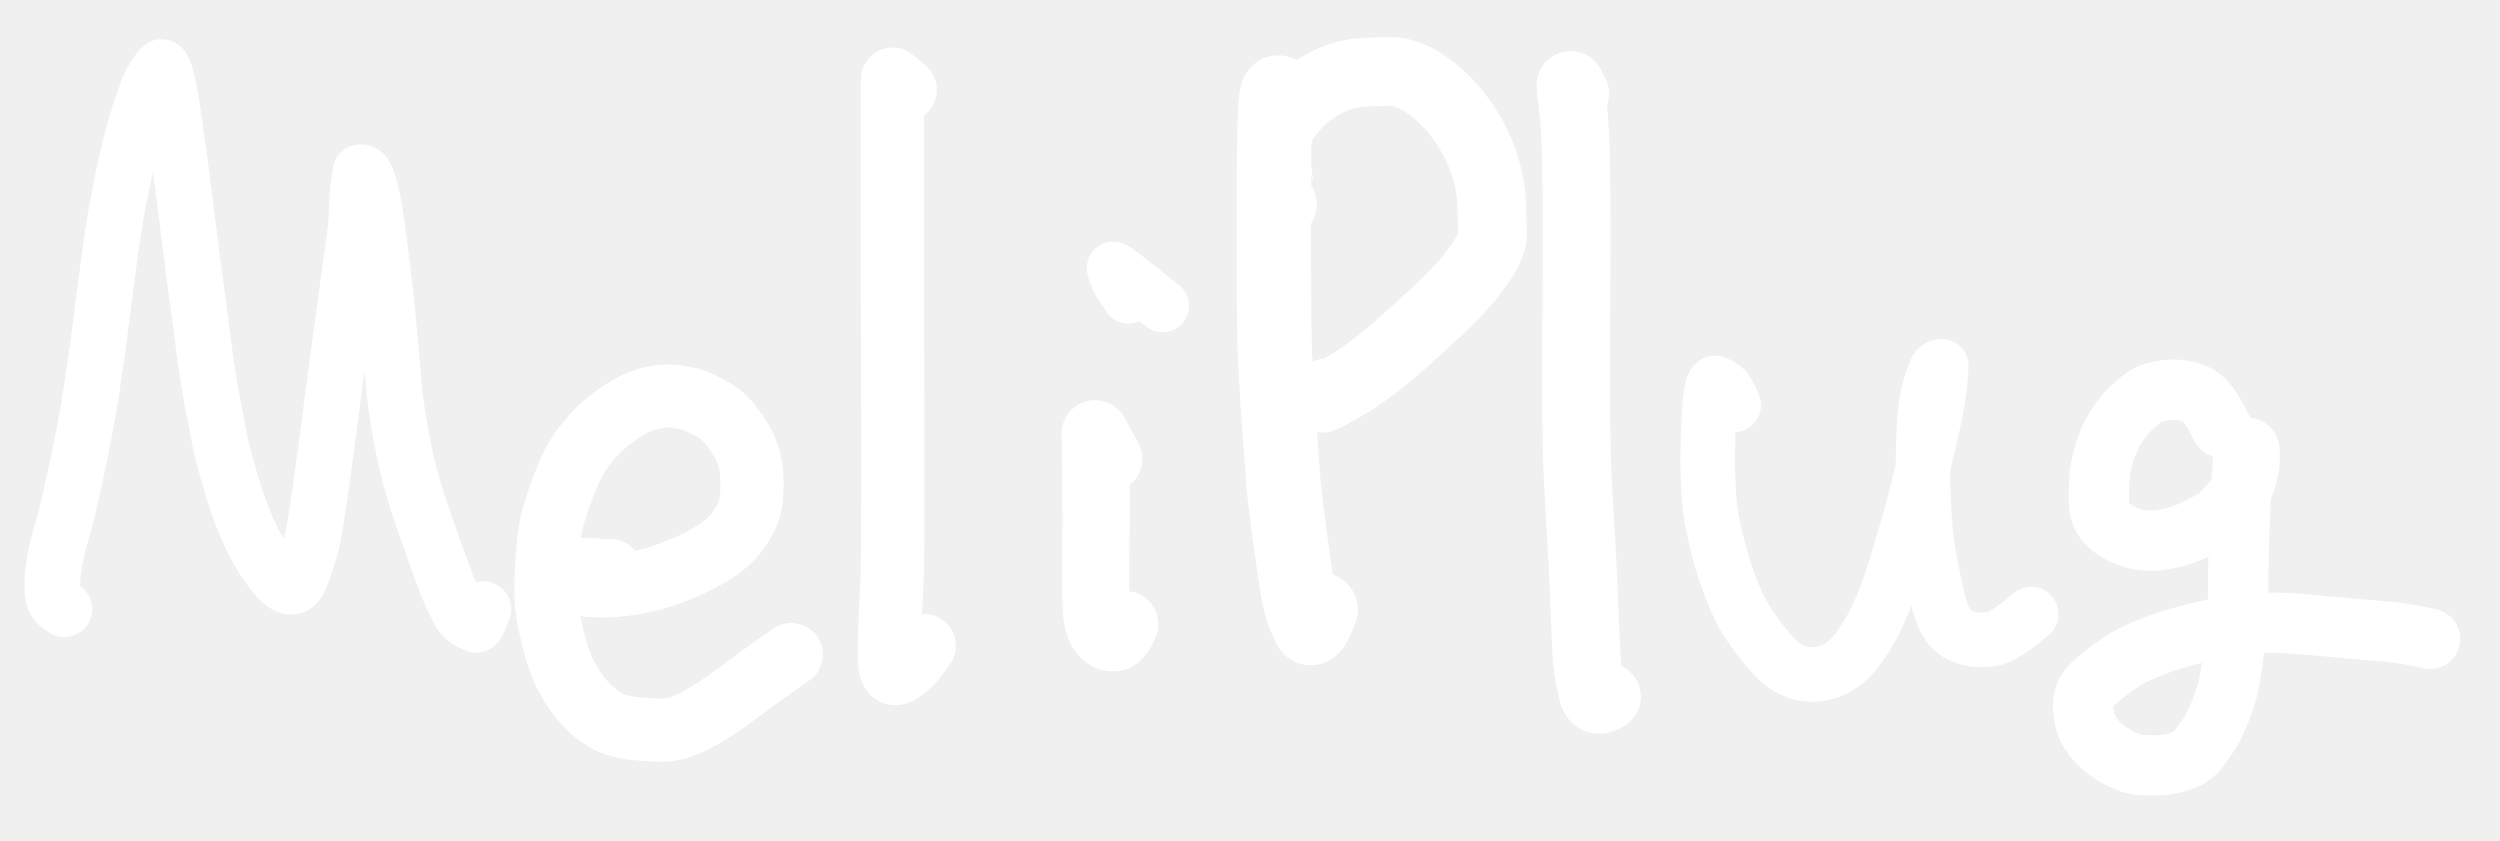
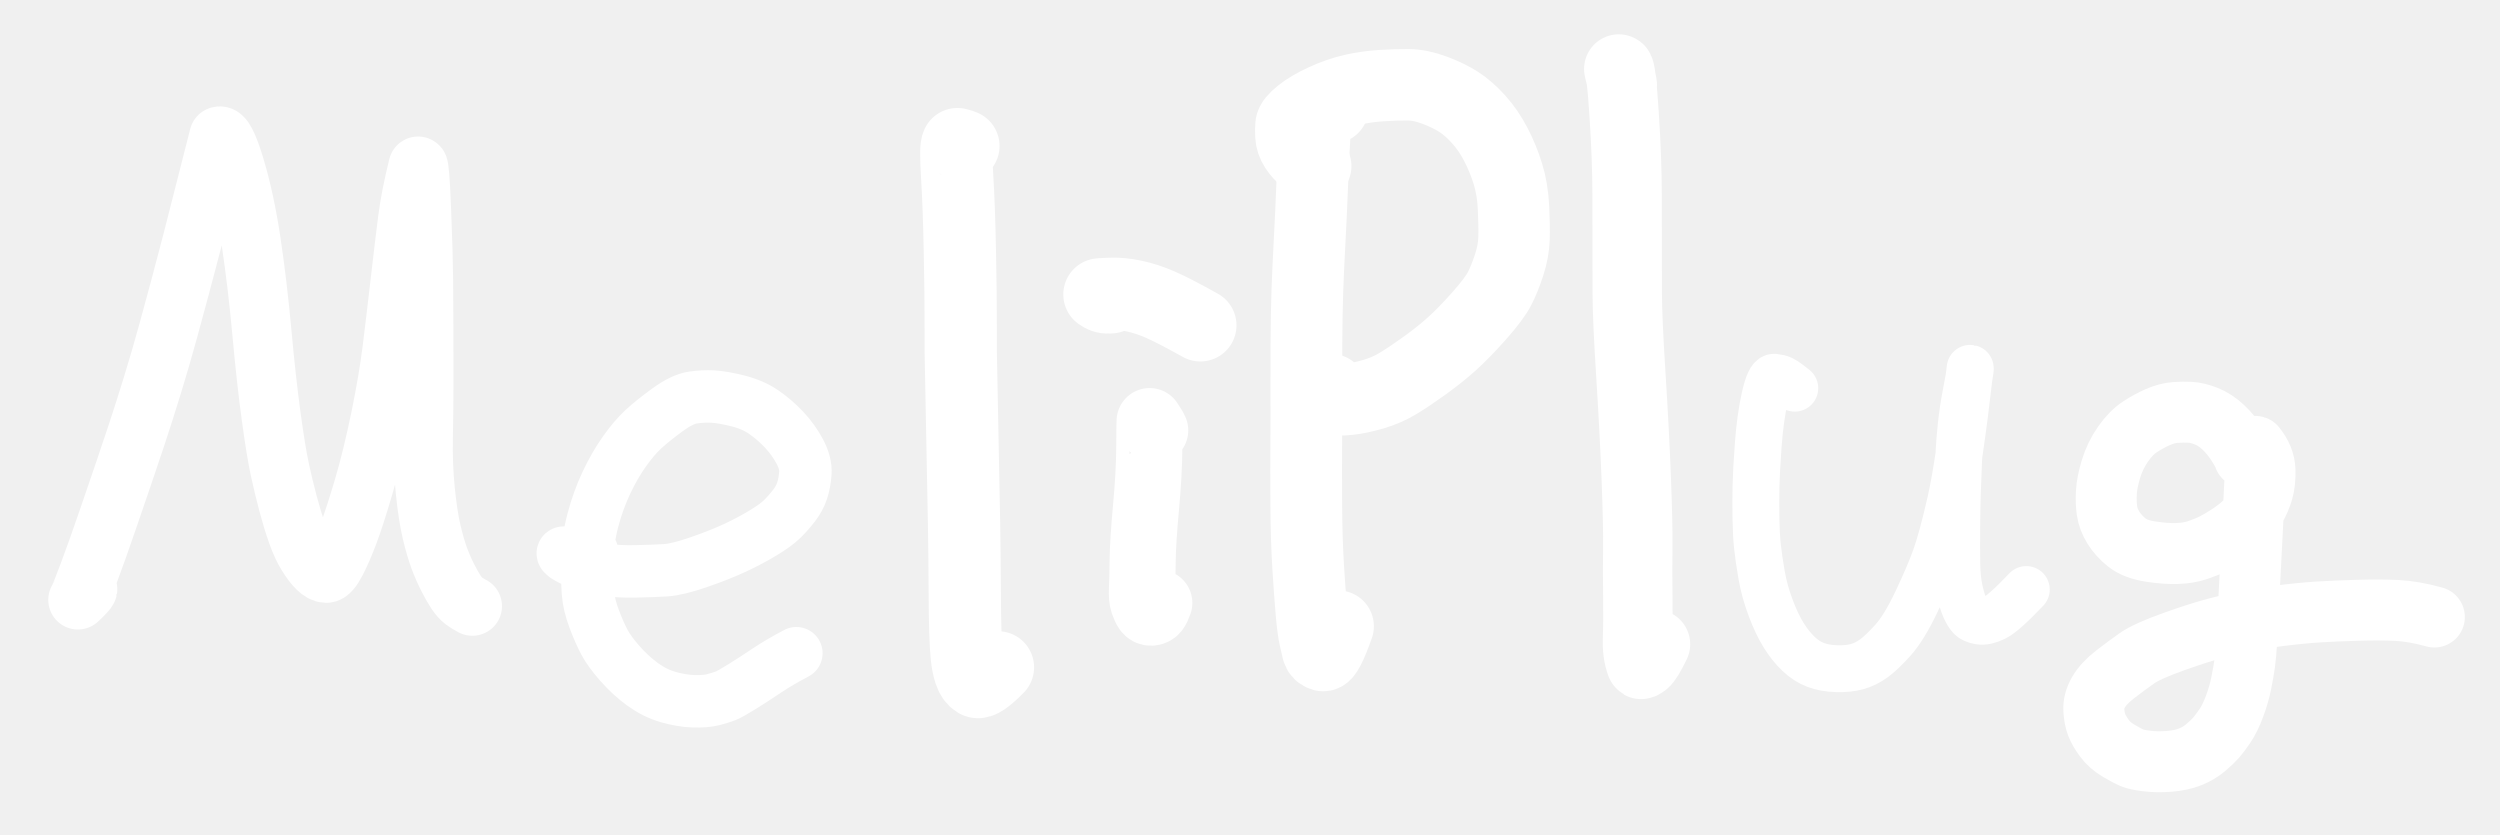
- <svg xmlns="http://www.w3.org/2000/svg" width="691.958pt" height="232.652pt" version="1.1" viewBox="1411.316 -1419.849 691.958 232.652">
+ <svg xmlns="http://www.w3.org/2000/svg" width="709.024pt" height="236.571pt" version="1.1" viewBox="1419.310 -917.393 709.024 236.571">
  <defs />
  <g id="New_Layer_1" opacity="1.000">
-     <path id="STROKE_3c7d5bd1-a97f-44bb-bd4c-5232c9c6665f" opacity="1.000" fill="none" stroke="#ffffff" stroke-width="15.434" stroke-opacity="1.000" stroke-linecap="round" stroke-linejoin="round" d="M 1429.107 -1251.255 Q 1428.284 -1251.779 1427.170 -1252.729 Q 1426.056 -1253.679 1425.832 -1256.633 Q 1425.608 -1259.587 1426.459 -1264.458 Q 1427.312 -1269.330 1428.405 -1272.617 Q 1429.499 -1275.904 1432.294 -1288.719 Q 1435.089 -1301.534 1436.749 -1312.501 Q 1438.410 -1323.468 1439.545 -1332.686 Q 1440.681 -1341.904 1441.976 -1351.220 Q 1443.271 -1360.536 1445.227 -1369.890 Q 1447.183 -1379.244 1448.856 -1384.937 Q 1450.530 -1390.630 1452.071 -1394.650 Q 1453.612 -1398.670 1456.034 -1401.275 Q 1457.396 -1400.665 1459.302 -1387.660 Q 1461.208 -1374.656 1462.616 -1363.212 Q 1464.025 -1351.768 1465.550 -1340.277 Q 1467.075 -1328.785 1467.982 -1321.916 Q 1468.890 -1315.046 1470.123 -1308.561 Q 1471.356 -1302.075 1472.046 -1298.529 Q 1472.735 -1294.983 1474.247 -1289.615 Q 1475.759 -1284.248 1477.333 -1279.656 Q 1478.907 -1275.065 1481.102 -1270.647 Q 1483.297 -1266.229 1485.226 -1263.549 Q 1487.154 -1260.869 1488.393 -1259.492 Q 1489.632 -1258.115 1491.124 -1257.630 Q 1492.615 -1257.146 1493.455 -1258.267 Q 1494.294 -1259.388 1494.695 -1260.525 Q 1495.096 -1261.662 1495.383 -1262.348 Q 1495.671 -1263.035 1497.124 -1267.821 Q 1498.578 -1272.606 1501.855 -1297.743 Q 1505.132 -1322.879 1506.929 -1335.708 Q 1508.727 -1348.538 1509.418 -1353.955 Q 1510.109 -1359.371 1510.081 -1362.188 Q 1510.053 -1365.005 1511.046 -1372.143 Q 1513.485 -1373.001 1515.660 -1357.165 Q 1517.836 -1341.329 1518.839 -1330.131 Q 1519.841 -1318.932 1520.271 -1313.661 Q 1520.700 -1308.389 1522.041 -1300.859 Q 1523.382 -1293.330 1524.682 -1288.347 Q 1525.981 -1283.363 1528.942 -1274.795 Q 1531.903 -1266.228 1533.586 -1261.687 Q 1535.269 -1257.146 1536.137 -1255.258 Q 1537.006 -1253.370 1538.303 -1250.773 Q 1539.601 -1248.176 1543.181 -1246.933 Q 1543.644 -1247.435 1545.072 -1251.255 " />
-     <path id="STROKE_aeccdf2f-7f08-4051-be72-33038a1d21cd" opacity="1.000" fill="none" stroke="#ffffff" stroke-width="17.466" stroke-opacity="1.000" stroke-linecap="round" stroke-linejoin="round" d="M 1580.332 -1261.905 Q 1579.070 -1261.859 1576.040 -1262.106 Q 1573.011 -1262.353 1571.304 -1262.209 Q 1569.598 -1262.066 1568.838 -1261.774 Q 1568.078 -1261.483 1567.697 -1260.164 Q 1567.317 -1258.846 1570.604 -1258.305 Q 1573.891 -1257.765 1577.514 -1257.658 Q 1581.137 -1257.552 1586.593 -1258.437 Q 1592.049 -1259.322 1597.070 -1261.265 Q 1602.091 -1263.208 1605.170 -1264.812 Q 1608.249 -1266.415 1611.059 -1268.476 Q 1613.869 -1270.538 1615.613 -1273.050 Q 1617.357 -1275.562 1618.264 -1277.633 Q 1619.171 -1279.704 1619.398 -1283.505 Q 1619.625 -1287.305 1619.124 -1290.609 Q 1618.623 -1293.912 1617.065 -1296.870 Q 1615.506 -1299.828 1613.210 -1302.594 Q 1610.914 -1305.359 1607.902 -1306.925 Q 1604.890 -1308.491 1603.192 -1309.088 Q 1601.493 -1309.685 1598.318 -1310.118 Q 1595.144 -1310.551 1591.405 -1309.629 Q 1587.667 -1308.707 1583.553 -1306.063 Q 1579.438 -1303.418 1576.338 -1300.166 Q 1573.238 -1296.914 1571.249 -1293.772 Q 1569.260 -1290.629 1567.317 -1285.420 Q 1565.374 -1280.210 1564.373 -1276.646 Q 1563.372 -1273.081 1562.973 -1268.307 Q 1562.574 -1263.533 1562.415 -1258.071 Q 1562.256 -1252.608 1563.384 -1247.391 Q 1564.513 -1242.175 1565.400 -1239.346 Q 1566.287 -1236.517 1567.072 -1234.718 Q 1567.856 -1232.920 1569.522 -1230.121 Q 1571.188 -1227.322 1573.603 -1224.779 Q 1576.019 -1222.236 1579.014 -1220.513 Q 1582.009 -1218.791 1586.447 -1218.281 Q 1590.884 -1217.771 1594.683 -1217.751 Q 1598.482 -1217.732 1603.489 -1220.241 Q 1608.495 -1222.751 1615.434 -1227.966 Q 1622.372 -1233.181 1630.328 -1238.676 " />
-     <path id="STROKE_cb1bab17-f7bd-4167-ab45-018b00019f1d" opacity="1.000" fill="none" stroke="#ffffff" stroke-width="17.486" stroke-opacity="1.000" stroke-linecap="round" stroke-linejoin="round" d="M 1661.885 -1394.947 Q 1661.533 -1395.403 1658.374 -1397.957 Q 1658.212 -1398.271 1658.300 -1358.860 Q 1658.387 -1319.450 1658.411 -1298.777 Q 1658.435 -1278.104 1658.387 -1269.326 Q 1658.340 -1260.549 1658.112 -1256.797 Q 1657.885 -1253.045 1657.749 -1249.862 Q 1657.614 -1246.679 1657.530 -1243.148 Q 1657.445 -1239.616 1657.451 -1237.594 Q 1657.457 -1235.572 1658.135 -1234.057 Q 1658.812 -1232.542 1661.479 -1234.563 Q 1664.145 -1236.584 1667.131 -1241.146 " />
-     <path id="STROKE_dd25dba4-0bf2-48e4-a071-01e68826a7f0" opacity="1.000" fill="none" stroke="#ffffff" stroke-width="18.595" stroke-opacity="1.000" stroke-linecap="round" stroke-linejoin="round" d="M 1718.208 -1292.850 Q 1717.861 -1293.467 1714.428 -1299.795 Q 1714.406 -1298.930 1714.560 -1292.103 Q 1714.714 -1285.275 1714.682 -1275.264 Q 1714.650 -1265.252 1714.604 -1260.116 Q 1714.559 -1254.979 1714.709 -1252.006 Q 1714.859 -1249.032 1715.383 -1247.268 Q 1715.906 -1245.504 1716.732 -1244.618 Q 1717.558 -1243.732 1718.234 -1243.500 Q 1718.910 -1243.267 1719.927 -1243.375 Q 1720.944 -1243.484 1722.606 -1247.010 " />
-     <path id="STROKE_def46693-f48e-45a1-8381-d94c78abc327" opacity="1.000" fill="none" stroke="#ffffff" stroke-width="14.647" stroke-opacity="1.000" stroke-linecap="round" stroke-linejoin="round" d="M 1723.609 -1337.609 Q 1723.428 -1338.178 1721.944 -1340.191 Q 1720.461 -1342.205 1719.443 -1345.635 Q 1719.368 -1346.194 1733.099 -1335.217 " />
-     <path id="STROKE_a60cb4a6-3b0c-4f51-b7d8-99d9ea9f2ea3" opacity="1.000" fill="none" stroke="#ffffff" stroke-width="20.578" stroke-opacity="1.000" stroke-linecap="round" stroke-linejoin="round" d="M 1769.748 -1392.014 Q 1769.276 -1392.687 1765.080 -1394.252 Q 1764.007 -1394.098 1763.931 -1372.222 Q 1763.855 -1350.346 1763.938 -1337.081 Q 1764.021 -1323.816 1764.390 -1317.608 Q 1764.758 -1311.401 1765.030 -1307.105 Q 1765.301 -1302.809 1765.729 -1297.371 Q 1766.157 -1291.932 1766.458 -1287.431 Q 1766.759 -1282.930 1768.070 -1273.232 Q 1769.380 -1263.535 1770.393 -1257.134 Q 1771.407 -1250.733 1773.991 -1246.007 Q 1774.879 -1245.783 1776.846 -1251.101 " />
-     <path id="STROKE_4676f705-22ce-4a90-b1c4-c2e630e65269" opacity="1.000" fill="none" stroke="#ffffff" stroke-width="19.013" stroke-opacity="1.000" stroke-linecap="round" stroke-linejoin="round" d="M 1766.276 -1363.307 Q 1766.248 -1363.352 1765.459 -1368.054 Q 1764.670 -1372.756 1764.537 -1376.028 Q 1764.403 -1379.301 1764.949 -1382.204 Q 1765.495 -1385.107 1768.137 -1388.460 Q 1770.779 -1391.813 1774.042 -1394.269 Q 1777.306 -1396.725 1781.021 -1398.180 Q 1784.737 -1399.635 1789.182 -1399.856 Q 1793.628 -1400.077 1796.520 -1400.048 Q 1799.412 -1400.019 1802.903 -1398.319 Q 1806.393 -1396.619 1810.034 -1393.293 Q 1813.675 -1389.967 1816.435 -1385.839 Q 1819.196 -1381.712 1820.764 -1378.085 Q 1822.332 -1374.459 1823.240 -1370.515 Q 1824.149 -1366.571 1824.226 -1362.501 Q 1824.303 -1358.432 1824.435 -1355.380 Q 1824.567 -1352.328 1821.558 -1347.828 Q 1818.549 -1343.329 1815.707 -1340.317 Q 1812.865 -1337.306 1811.113 -1335.602 Q 1809.361 -1333.897 1803.290 -1328.333 Q 1797.219 -1322.769 1791.271 -1318.180 Q 1785.322 -1313.591 1777.232 -1309.596 L 1777.193 -1309.673 Q 1777.927 -1310.445 1778.621 -1311.139 " />
-     <path id="STROKE_b9db2e1d-1171-4f9c-91f2-35532ac152f7" opacity="1.000" fill="none" stroke="#ffffff" stroke-width="18.782" stroke-opacity="1.000" stroke-linecap="round" stroke-linejoin="round" d="M 1847.289 -1393.944 Q 1847.135 -1394.329 1846.055 -1396.336 Q 1845.888 -1396.428 1846.814 -1389.020 Q 1847.740 -1381.612 1847.678 -1355.282 Q 1847.615 -1328.952 1847.590 -1315.296 Q 1847.565 -1301.640 1847.710 -1295.751 Q 1847.855 -1289.862 1848.265 -1282.762 Q 1848.676 -1275.662 1849.045 -1269.344 Q 1849.414 -1263.025 1849.726 -1254.973 Q 1850.038 -1246.920 1850.282 -1241.295 Q 1850.527 -1235.669 1851.127 -1232.861 Q 1851.728 -1230.052 1852.058 -1228.391 Q 1852.389 -1226.730 1853.415 -1226.277 Q 1854.441 -1225.823 1856.085 -1227.023 " />
-     <path id="STROKE_e6d765c8-f408-407f-a2d1-b2aa47995de8" opacity="1.000" fill="none" stroke="#ffffff" stroke-width="15.089" stroke-opacity="1.000" stroke-linecap="round" stroke-linejoin="round" d="M 1891.190 -1307.744 Q 1890.793 -1308.544 1889.798 -1310.700 Q 1888.802 -1312.856 1885.982 -1313.879 Q 1884.713 -1313.359 1884.261 -1303.455 Q 1883.809 -1293.552 1884.090 -1286.461 Q 1884.372 -1279.371 1885.362 -1274.708 Q 1886.352 -1270.045 1887.322 -1266.416 Q 1888.292 -1262.787 1890.116 -1257.848 Q 1891.941 -1252.909 1893.916 -1249.457 Q 1895.890 -1246.005 1898.561 -1242.576 Q 1901.233 -1239.146 1903.364 -1237.175 Q 1905.495 -1235.203 1907.765 -1234.225 Q 1910.036 -1233.246 1912.542 -1233.158 Q 1915.049 -1233.070 1917.840 -1234.068 Q 1920.631 -1235.066 1923.366 -1237.735 Q 1926.101 -1240.404 1929.369 -1246.216 Q 1932.637 -1252.028 1935.991 -1262.882 Q 1939.345 -1273.736 1940.927 -1279.784 Q 1942.509 -1285.833 1943.479 -1290.072 Q 1944.449 -1294.310 1945.060 -1296.761 Q 1945.671 -1299.212 1946.937 -1305.117 Q 1948.202 -1311.023 1948.633 -1318.509 Q 1947.458 -1318.473 1946.865 -1316.779 Q 1946.272 -1315.086 1945.750 -1313.610 Q 1945.229 -1312.135 1944.763 -1309.857 Q 1944.298 -1307.579 1944.019 -1304.447 Q 1943.740 -1301.314 1943.582 -1293.606 Q 1943.424 -1285.897 1943.937 -1277.538 Q 1944.450 -1269.178 1945.715 -1263.139 Q 1946.979 -1257.099 1947.656 -1254.087 Q 1948.332 -1251.074 1949.397 -1248.795 Q 1950.461 -1246.517 1952.235 -1245.045 Q 1954.009 -1243.573 1956.741 -1243.032 Q 1959.473 -1242.492 1962.749 -1242.990 Q 1966.024 -1243.487 1973.515 -1249.866 " />
-     <path id="STROKE_b11ce0ce-c661-4ffb-baaf-7ca026d6f072" opacity="1.000" fill="none" stroke="#ffffff" stroke-width="16.680" stroke-opacity="1.000" stroke-linecap="round" stroke-linejoin="round" d="M 2026.212 -1301.493 Q 2025.697 -1302.363 2024.527 -1304.664 Q 2023.357 -1306.966 2021.471 -1308.955 Q 2019.585 -1310.945 2016.445 -1311.612 Q 2013.304 -1312.278 2010.762 -1311.862 Q 2008.220 -1311.445 2006.609 -1310.885 Q 2004.998 -1310.324 2002.259 -1307.878 Q 1999.521 -1305.431 1997.487 -1302.419 Q 1995.454 -1299.406 1994.294 -1296.046 Q 1993.135 -1292.687 1992.820 -1290.744 Q 1992.505 -1288.801 1992.321 -1285.667 Q 1992.136 -1282.533 1992.349 -1279.853 Q 1992.563 -1277.172 1994.313 -1275.225 Q 1996.063 -1273.278 1998.814 -1271.933 Q 2001.564 -1270.587 2004.945 -1270.280 Q 2008.325 -1269.973 2012.179 -1270.906 Q 2016.034 -1271.839 2019.234 -1273.458 Q 2022.433 -1275.077 2024.103 -1276.046 Q 2025.774 -1277.015 2027.697 -1279.336 Q 2029.620 -1281.656 2030.996 -1283.209 Q 2032.371 -1284.763 2033.144 -1287.706 Q 2033.917 -1290.648 2033.945 -1292.025 Q 2033.973 -1293.401 2034.000 -1294.459 Q 2034.026 -1295.518 2033.763 -1295.766 Q 2033.500 -1296.015 2032.847 -1295.937 Q 2032.168 -1296.545 2031.480 -1281.351 Q 2030.792 -1266.158 2030.809 -1257.837 Q 2030.826 -1249.516 2030.033 -1242.971 Q 2029.241 -1236.426 2028.694 -1232.867 Q 2028.147 -1229.308 2026.555 -1224.818 Q 2024.962 -1220.328 2023.176 -1217.406 Q 2021.390 -1214.485 2019.595 -1212.291 Q 2017.801 -1210.097 2014.533 -1209.045 Q 2011.265 -1207.992 2007.951 -1207.995 Q 2004.637 -1207.999 2003.066 -1208.161 Q 2001.495 -1208.324 1998.880 -1209.549 Q 1996.265 -1210.774 1994.180 -1212.369 Q 1992.095 -1213.963 1990.402 -1216.249 Q 1988.709 -1218.535 1988.292 -1220.764 Q 1987.876 -1222.993 1987.842 -1224.410 Q 1987.809 -1225.826 1988.392 -1227.611 Q 1988.975 -1229.395 1992.929 -1232.598 Q 1996.884 -1235.802 1999.930 -1237.531 Q 2002.976 -1239.259 2006.006 -1240.461 Q 2009.036 -1241.663 2011.502 -1242.478 Q 2013.968 -1243.293 2019.407 -1244.675 Q 2024.846 -1246.057 2031.822 -1247.032 Q 2038.798 -1248.006 2050.328 -1246.935 Q 2061.858 -1245.865 2069.736 -1245.238 Q 2077.614 -1244.612 2083.924 -1242.998 " />
+     <path id="STROKE_201cb71c-0e92-4fcc-a3cb-4e639cbe6765" opacity="1.000" fill="none" stroke="#ffffff" stroke-width="16.804" stroke-opacity="1.000" stroke-linecap="round" stroke-linejoin="round" d="M 1444.178 -750.271 Q 1444.112 -749.810 1441.401 -747.262 Q 1441.896 -747.941 1444.427 -754.709 Q 1446.958 -761.477 1449.943 -770.198 Q 1452.928 -778.919 1454.418 -783.272 Q 1455.908 -787.626 1457.998 -793.915 Q 1460.088 -800.203 1462.488 -807.992 Q 1464.888 -815.781 1467.041 -823.640 Q 1469.194 -831.499 1470.390 -835.985 Q 1471.586 -840.471 1472.469 -843.857 Q 1473.352 -847.243 1473.867 -849.170 Q 1474.383 -851.097 1481.406 -878.761 Q 1483.104 -879.536 1485.926 -870.149 Q 1488.749 -860.761 1490.542 -848.774 Q 1492.335 -836.787 1493.585 -823.083 Q 1494.836 -809.379 1496.217 -799.283 Q 1497.597 -789.186 1498.671 -784.237 Q 1499.745 -779.289 1500.991 -774.607 Q 1502.236 -769.924 1503.552 -766.197 Q 1504.868 -762.469 1506.403 -759.997 Q 1507.937 -757.525 1509.302 -756.189 Q 1510.667 -754.853 1511.824 -754.824 Q 1512.981 -754.794 1514.702 -758.135 Q 1516.423 -761.476 1518.186 -766.165 Q 1519.948 -770.854 1522.438 -779.306 Q 1524.927 -787.759 1527.185 -798.727 Q 1529.443 -809.695 1530.528 -818.428 Q 1531.614 -827.161 1532.843 -837.854 Q 1534.071 -848.547 1534.917 -855.137 Q 1535.762 -861.727 1537.883 -870.272 Q 1538.342 -870.574 1538.852 -857.782 Q 1539.362 -844.990 1539.415 -838.169 Q 1539.468 -831.348 1539.497 -823.721 Q 1539.526 -816.094 1539.518 -808.788 Q 1539.510 -801.482 1539.353 -793.445 Q 1539.196 -785.408 1539.934 -778.178 Q 1540.672 -770.947 1541.736 -766.488 Q 1542.801 -762.029 1543.887 -759.096 Q 1544.973 -756.164 1546.322 -753.532 Q 1547.670 -750.900 1548.709 -749.357 Q 1549.748 -747.814 1550.807 -747.015 Q 1551.865 -746.216 1553.276 -745.487 " />
+     <path id="STROKE_c319b64d-f973-47e8-866a-df60c7f57929" opacity="1.000" fill="none" stroke="#ffffff" stroke-width="14.874" stroke-opacity="1.000" stroke-linecap="round" stroke-linejoin="round" d="M 1587.224 -760.921 Q 1585.902 -760.932 1585.233 -760.964 Q 1584.563 -760.995 1579.084 -760.651 Q 1578.535 -760.440 1579.753 -759.577 Q 1580.970 -758.715 1584.120 -757.542 Q 1587.270 -756.370 1590.950 -755.807 Q 1594.630 -755.244 1599.641 -755.347 Q 1604.651 -755.451 1608.067 -755.664 Q 1611.484 -755.876 1617.519 -757.968 Q 1623.554 -760.060 1627.765 -762.026 Q 1631.975 -763.991 1635.655 -766.206 Q 1639.335 -768.420 1641.111 -770.162 Q 1642.887 -771.903 1644.480 -773.965 Q 1646.074 -776.027 1646.799 -778.234 Q 1647.524 -780.440 1647.722 -783.221 Q 1647.919 -786.001 1646.131 -789.350 Q 1644.343 -792.700 1641.708 -795.504 Q 1639.073 -798.307 1635.980 -800.461 Q 1632.887 -802.615 1628.585 -803.690 Q 1624.283 -804.765 1621.525 -804.922 Q 1618.768 -805.080 1615.780 -804.639 Q 1612.793 -804.199 1608.608 -801.151 Q 1604.423 -798.103 1601.797 -795.682 Q 1599.172 -793.261 1596.389 -789.331 Q 1593.606 -785.401 1591.265 -780.423 Q 1588.925 -775.444 1587.439 -769.793 Q 1585.954 -764.143 1585.879 -758.505 Q 1585.804 -752.868 1586.052 -749.387 Q 1586.301 -745.905 1587.820 -741.882 Q 1589.339 -737.859 1590.768 -735.198 Q 1592.197 -732.538 1595.182 -729.157 Q 1598.166 -725.776 1601.569 -723.302 Q 1604.972 -720.827 1608.734 -719.728 Q 1612.496 -718.628 1615.958 -718.512 Q 1619.420 -718.396 1621.619 -718.968 Q 1623.817 -719.541 1625.112 -720.056 Q 1626.406 -720.572 1629.851 -722.718 Q 1633.296 -724.864 1636.738 -727.182 Q 1640.180 -729.500 1645.168 -732.136 " />
+     <path id="STROKE_e31bd45d-7ef9-4784-9107-96d6acfdc1e9" opacity="1.000" fill="none" stroke="#ffffff" stroke-width="20.497" stroke-opacity="1.000" stroke-linecap="round" stroke-linejoin="round" d="M 1692.541 -875.982 Q 1692.348 -876.137 1690.844 -876.523 Q 1690.245 -875.842 1690.768 -867.389 Q 1691.290 -858.936 1691.537 -846.158 Q 1691.785 -833.380 1691.771 -826.948 Q 1691.757 -820.517 1691.786 -817.525 Q 1691.816 -814.533 1692.191 -796.503 Q 1692.566 -778.472 1692.722 -768.972 Q 1692.879 -759.473 1692.913 -751.052 Q 1692.948 -742.631 1693.096 -738.150 Q 1693.245 -733.670 1693.499 -731.199 Q 1693.752 -728.729 1694.387 -726.756 Q 1695.021 -724.783 1696.298 -724.038 Q 1697.574 -723.293 1702.340 -728.123 " />
+     <path id="STROKE_125c408d-6dc5-406c-83c7-918a5960a945" opacity="1.000" fill="none" stroke="#ffffff" stroke-width="18.753" stroke-opacity="1.000" stroke-linecap="round" stroke-linejoin="round" d="M 1746.936 -795.339 Q 1746.621 -796.116 1745.354 -797.963 Q 1745.299 -798.006 1745.261 -790.603 Q 1745.223 -783.200 1744.329 -773.481 Q 1743.435 -763.762 1743.378 -758.354 Q 1743.321 -752.947 1743.188 -750.358 Q 1743.055 -747.770 1743.530 -746.397 Q 1744.005 -745.024 1744.495 -744.319 Q 1744.985 -743.615 1745.779 -743.646 Q 1746.574 -743.678 1747.064 -744.254 Q 1747.555 -744.830 1748.093 -746.413 " />
+     <path id="STROKE_24135109-d45f-415b-82d6-791568e33dc6" opacity="1.000" fill="none" stroke="#ffffff" stroke-width="20.497" stroke-opacity="1.000" stroke-linecap="round" stroke-linejoin="round" d="M 1734.359 -833.075 Q 1734.683 -833.101 1733.512 -833.029 Q 1732.341 -832.957 1731.119 -833.886 Q 1730.911 -833.920 1734.116 -834.061 Q 1737.321 -834.203 1740.968 -833.423 Q 1744.615 -832.644 1748.406 -830.989 Q 1752.196 -829.334 1759.744 -825.127 " />
+     <path id="STROKE_e85b24b3-e2b2-44af-a55d-a6bb4f57de50" opacity="1.000" fill="none" stroke="#ffffff" stroke-width="20.341" stroke-opacity="1.000" stroke-linecap="round" stroke-linejoin="round" d="M 1797.318 -886.864 Q 1797.264 -886.620 1795.779 -886.807 Q 1794.295 -886.995 1793.353 -885.214 Q 1792.411 -883.433 1792.097 -878.251 Q 1791.784 -873.068 1791.531 -866.520 Q 1791.277 -859.971 1791.124 -856.888 Q 1790.972 -853.805 1790.802 -850.427 Q 1790.633 -847.048 1790.338 -841.064 Q 1790.043 -835.080 1789.913 -827.962 Q 1789.783 -820.844 1789.805 -809.023 Q 1789.828 -797.202 1789.774 -791.070 Q 1789.720 -784.938 1789.776 -774.627 Q 1789.833 -764.316 1790.323 -756.558 Q 1790.813 -748.800 1791.250 -743.779 Q 1791.687 -738.757 1792.223 -736.450 Q 1792.759 -734.143 1793.013 -733.006 Q 1793.268 -731.869 1794.500 -731.515 Q 1795.731 -731.161 1798.784 -739.776 " />
+     <path id="STROKE_678840b0-2ea5-406e-8ed4-036f8117f6b6" opacity="1.000" fill="none" stroke="#ffffff" stroke-width="20.266" stroke-opacity="1.000" stroke-linecap="round" stroke-linejoin="round" d="M 1792.457 -870.272 Q 1791.250 -870.800 1789.511 -872.176 Q 1787.771 -873.552 1786.642 -875.300 Q 1785.512 -877.047 1785.423 -878.897 Q 1785.334 -880.746 1785.455 -881.965 Q 1785.577 -883.185 1788.113 -885.216 Q 1790.650 -887.247 1794.794 -889.144 Q 1798.938 -891.041 1802.859 -891.937 Q 1806.780 -892.832 1811.053 -893.108 Q 1815.325 -893.384 1818.765 -893.347 Q 1822.204 -893.311 1826.230 -891.793 Q 1830.257 -890.275 1833.066 -888.454 Q 1835.876 -886.634 1838.657 -883.553 Q 1841.438 -880.471 1843.534 -876.447 Q 1845.631 -872.423 1846.969 -868.067 Q 1848.308 -863.711 1848.558 -858.454 Q 1848.809 -853.196 1848.695 -849.678 Q 1848.582 -846.159 1847.324 -842.282 Q 1846.065 -838.406 1844.606 -835.551 Q 1843.147 -832.697 1838.812 -827.813 Q 1834.476 -822.930 1831.081 -819.881 Q 1827.687 -816.833 1823.472 -813.793 Q 1819.257 -810.753 1815.958 -808.733 Q 1812.660 -806.712 1808.791 -805.593 Q 1804.921 -804.475 1801.854 -804.137 Q 1798.787 -803.800 1796.199 -804.329 Q 1796.084 -805.024 1796.778 -806.915 " />
+     <path id="STROKE_ffe0a91d-19a0-4c85-b300-04d5b54a1a2b" opacity="1.000" fill="none" stroke="#ffffff" stroke-width="19.683" stroke-opacity="1.000" stroke-linecap="round" stroke-linejoin="round" d="M 1879.411 -893.269 Q 1879.411 -893.770 1878.408 -897.822 Q 1879.063 -898.128 1879.914 -885.160 Q 1880.766 -872.191 1880.771 -861.962 Q 1880.776 -851.733 1880.789 -846.547 Q 1880.801 -841.361 1880.812 -834.210 Q 1880.824 -827.058 1881.840 -811.043 Q 1882.857 -795.029 1883.373 -781.542 Q 1883.890 -768.055 1883.801 -761.877 Q 1883.713 -755.700 1883.809 -748.186 Q 1883.905 -740.671 1883.723 -736.417 Q 1883.541 -732.162 1884.697 -729.088 Q 1884.637 -728.686 1885.652 -729.452 Q 1886.667 -730.217 1888.824 -734.683 " />
+     <path id="STROKE_a43c88e0-0505-42eb-af54-8dffa10eed0d" opacity="1.000" fill="none" stroke="#ffffff" stroke-width="13.294" stroke-opacity="1.000" stroke-linecap="round" stroke-linejoin="round" d="M 1928.328 -807.300 Q 1928.025 -807.550 1926.777 -808.518 Q 1925.528 -809.485 1924.706 -809.872 Q 1923.884 -810.260 1922.508 -810.398 Q 1921.132 -810.537 1919.829 -804.704 Q 1918.525 -798.871 1917.971 -791.320 Q 1917.417 -783.769 1917.327 -779.410 Q 1917.238 -775.051 1917.314 -770.327 Q 1917.390 -765.602 1917.755 -762.259 Q 1918.121 -758.915 1918.918 -754.320 Q 1919.715 -749.724 1921.468 -745.051 Q 1923.221 -740.378 1925.167 -737.248 Q 1927.113 -734.117 1929.400 -731.946 Q 1931.686 -729.775 1934.264 -728.810 Q 1936.841 -727.845 1940.166 -727.747 Q 1943.490 -727.649 1945.967 -728.326 Q 1948.444 -729.003 1950.749 -730.681 Q 1953.053 -732.359 1956.192 -735.862 Q 1959.330 -739.365 1962.797 -746.647 Q 1966.265 -753.929 1968.142 -759.083 Q 1970.019 -764.238 1972.487 -775.015 Q 1974.956 -785.792 1978.054 -812.934 L 1978.093 -812.934 Q 1978.274 -812.906 1976.776 -805.170 Q 1975.278 -797.434 1974.802 -787.149 Q 1974.327 -776.864 1974.262 -769.130 Q 1974.197 -761.397 1974.278 -757.239 Q 1974.360 -753.081 1975.064 -749.944 Q 1975.767 -746.806 1976.561 -745.030 Q 1977.354 -743.253 1978.125 -742.408 Q 1978.896 -741.563 1980.687 -741.257 Q 1982.477 -740.950 1985.032 -742.204 Q 1987.587 -743.457 1993.987 -750.194 " />
+     <path id="STROKE_00496dbf-e065-4e54-bdfb-35f79ab8b189" opacity="1.000" fill="none" stroke="#ffffff" stroke-width="17.289" stroke-opacity="1.000" stroke-linecap="round" stroke-linejoin="round" d="M 2055.789 -787.699 Q 2055.615 -788.512 2053.857 -791.308 Q 2052.099 -794.103 2049.818 -796.237 Q 2047.537 -798.370 2045.016 -799.366 Q 2042.494 -800.361 2040.511 -800.465 Q 2038.527 -800.570 2036.222 -800.408 Q 2033.917 -800.246 2031.337 -799.120 Q 2028.757 -797.994 2026.226 -796.339 Q 2023.695 -794.685 2021.431 -791.449 Q 2019.167 -788.212 2018.018 -784.428 Q 2016.869 -780.644 2016.705 -777.809 Q 2016.541 -774.974 2016.873 -772.566 Q 2017.205 -770.158 2018.665 -767.796 Q 2020.124 -765.435 2022.502 -763.534 Q 2024.881 -761.632 2029.230 -760.963 Q 2033.579 -760.294 2036.806 -760.413 Q 2040.034 -760.532 2042.572 -761.384 Q 2045.109 -762.236 2046.931 -763.149 Q 2048.752 -764.062 2051.088 -765.560 Q 2053.424 -767.057 2055.417 -768.821 Q 2057.411 -770.585 2058.878 -773.109 Q 2060.346 -775.633 2061.062 -778.126 Q 2061.780 -780.619 2061.679 -784.072 Q 2061.578 -787.525 2058.952 -790.786 Q 2059.345 -790.672 2058.548 -775.721 Q 2057.752 -760.771 2057.270 -750.712 Q 2056.788 -740.653 2056.526 -736.132 Q 2056.264 -731.612 2055.935 -729.287 Q 2055.606 -726.963 2054.963 -723.721 Q 2054.320 -720.478 2053.034 -717.032 Q 2051.748 -713.586 2050.278 -711.450 Q 2048.809 -709.315 2047.779 -708.139 Q 2046.749 -706.964 2044.850 -705.352 Q 2042.950 -703.740 2040.445 -702.736 Q 2037.940 -701.732 2034.483 -701.464 Q 2031.027 -701.196 2028.109 -701.568 Q 2025.191 -701.940 2023.996 -702.442 Q 2022.801 -702.944 2020.224 -704.451 Q 2017.647 -705.958 2016.120 -708.052 Q 2014.594 -710.146 2013.945 -711.828 Q 2013.296 -713.509 2013.139 -716.000 Q 2012.982 -718.490 2014.459 -721.057 Q 2015.936 -723.623 2019.197 -726.139 Q 2022.459 -728.655 2025.336 -730.684 Q 2028.213 -732.712 2035.859 -735.437 Q 2043.504 -738.161 2048.213 -739.361 Q 2052.922 -740.561 2055.781 -741.200 Q 2058.641 -741.840 2065.256 -742.683 Q 2071.871 -743.525 2076.754 -743.828 Q 2081.637 -744.131 2087.952 -744.313 Q 2094.267 -744.495 2099.051 -744.268 Q 2103.834 -744.041 2109.720 -742.400 " />
  </g>
</svg>
